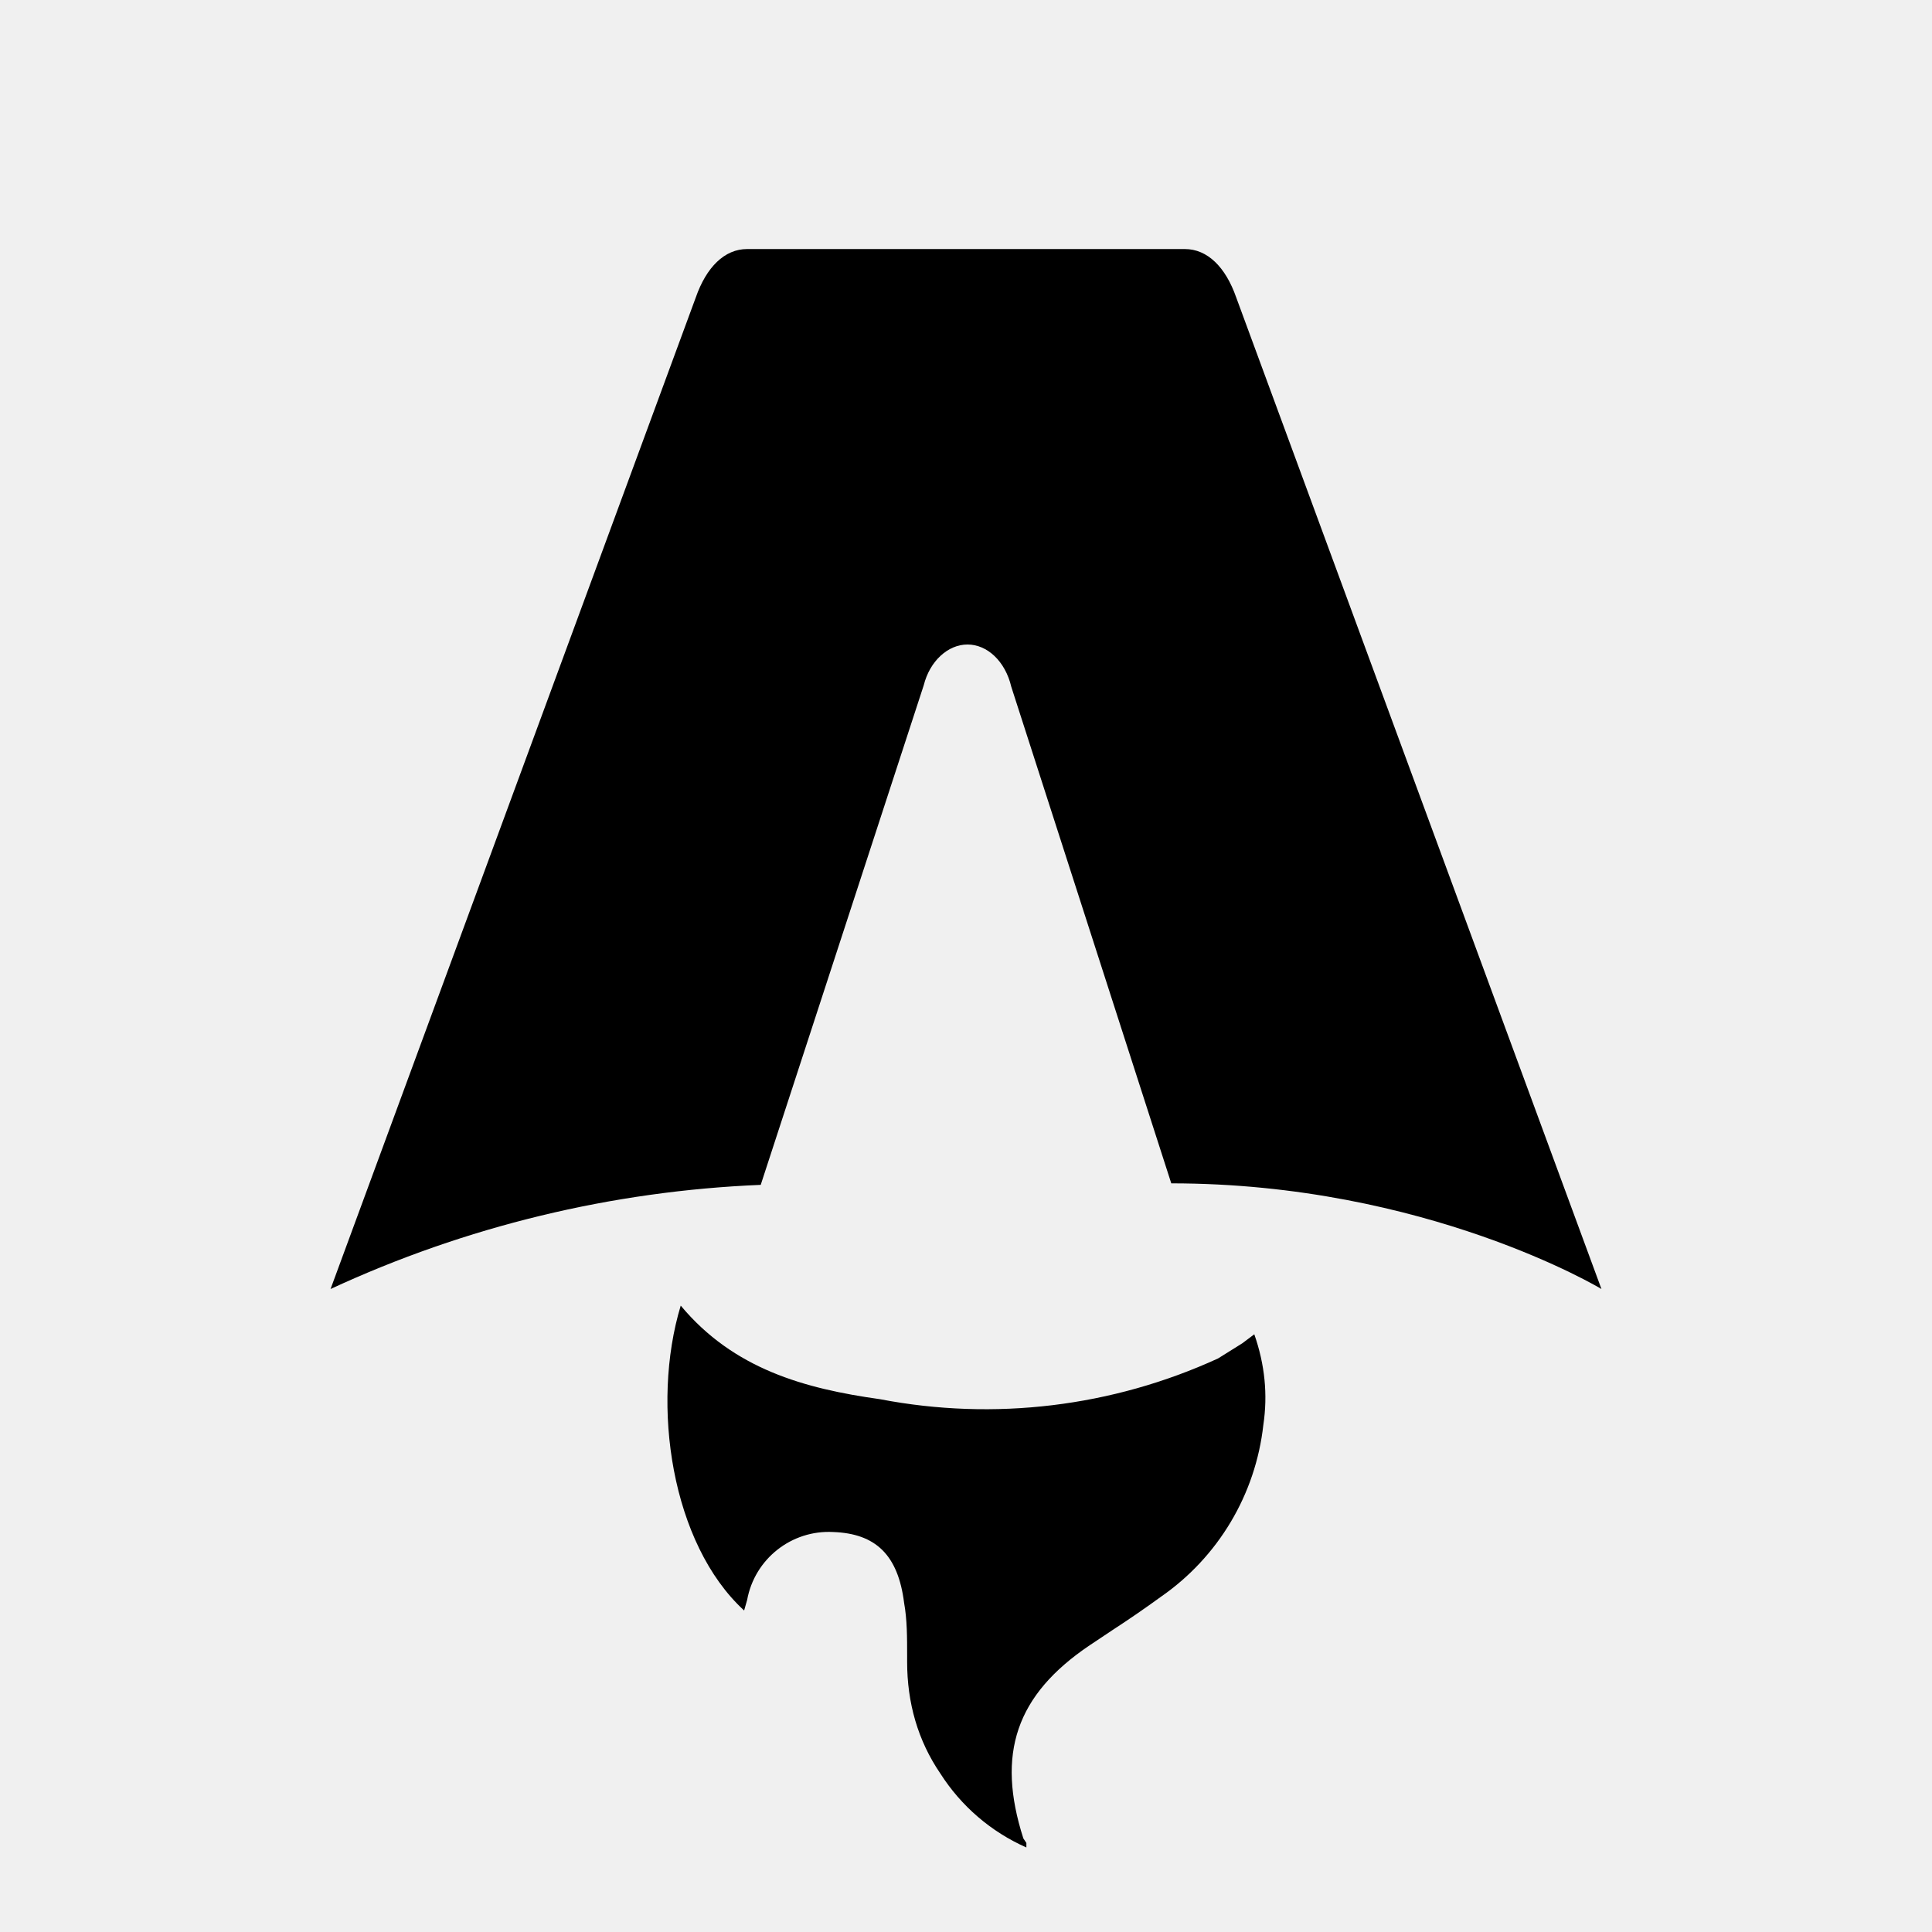
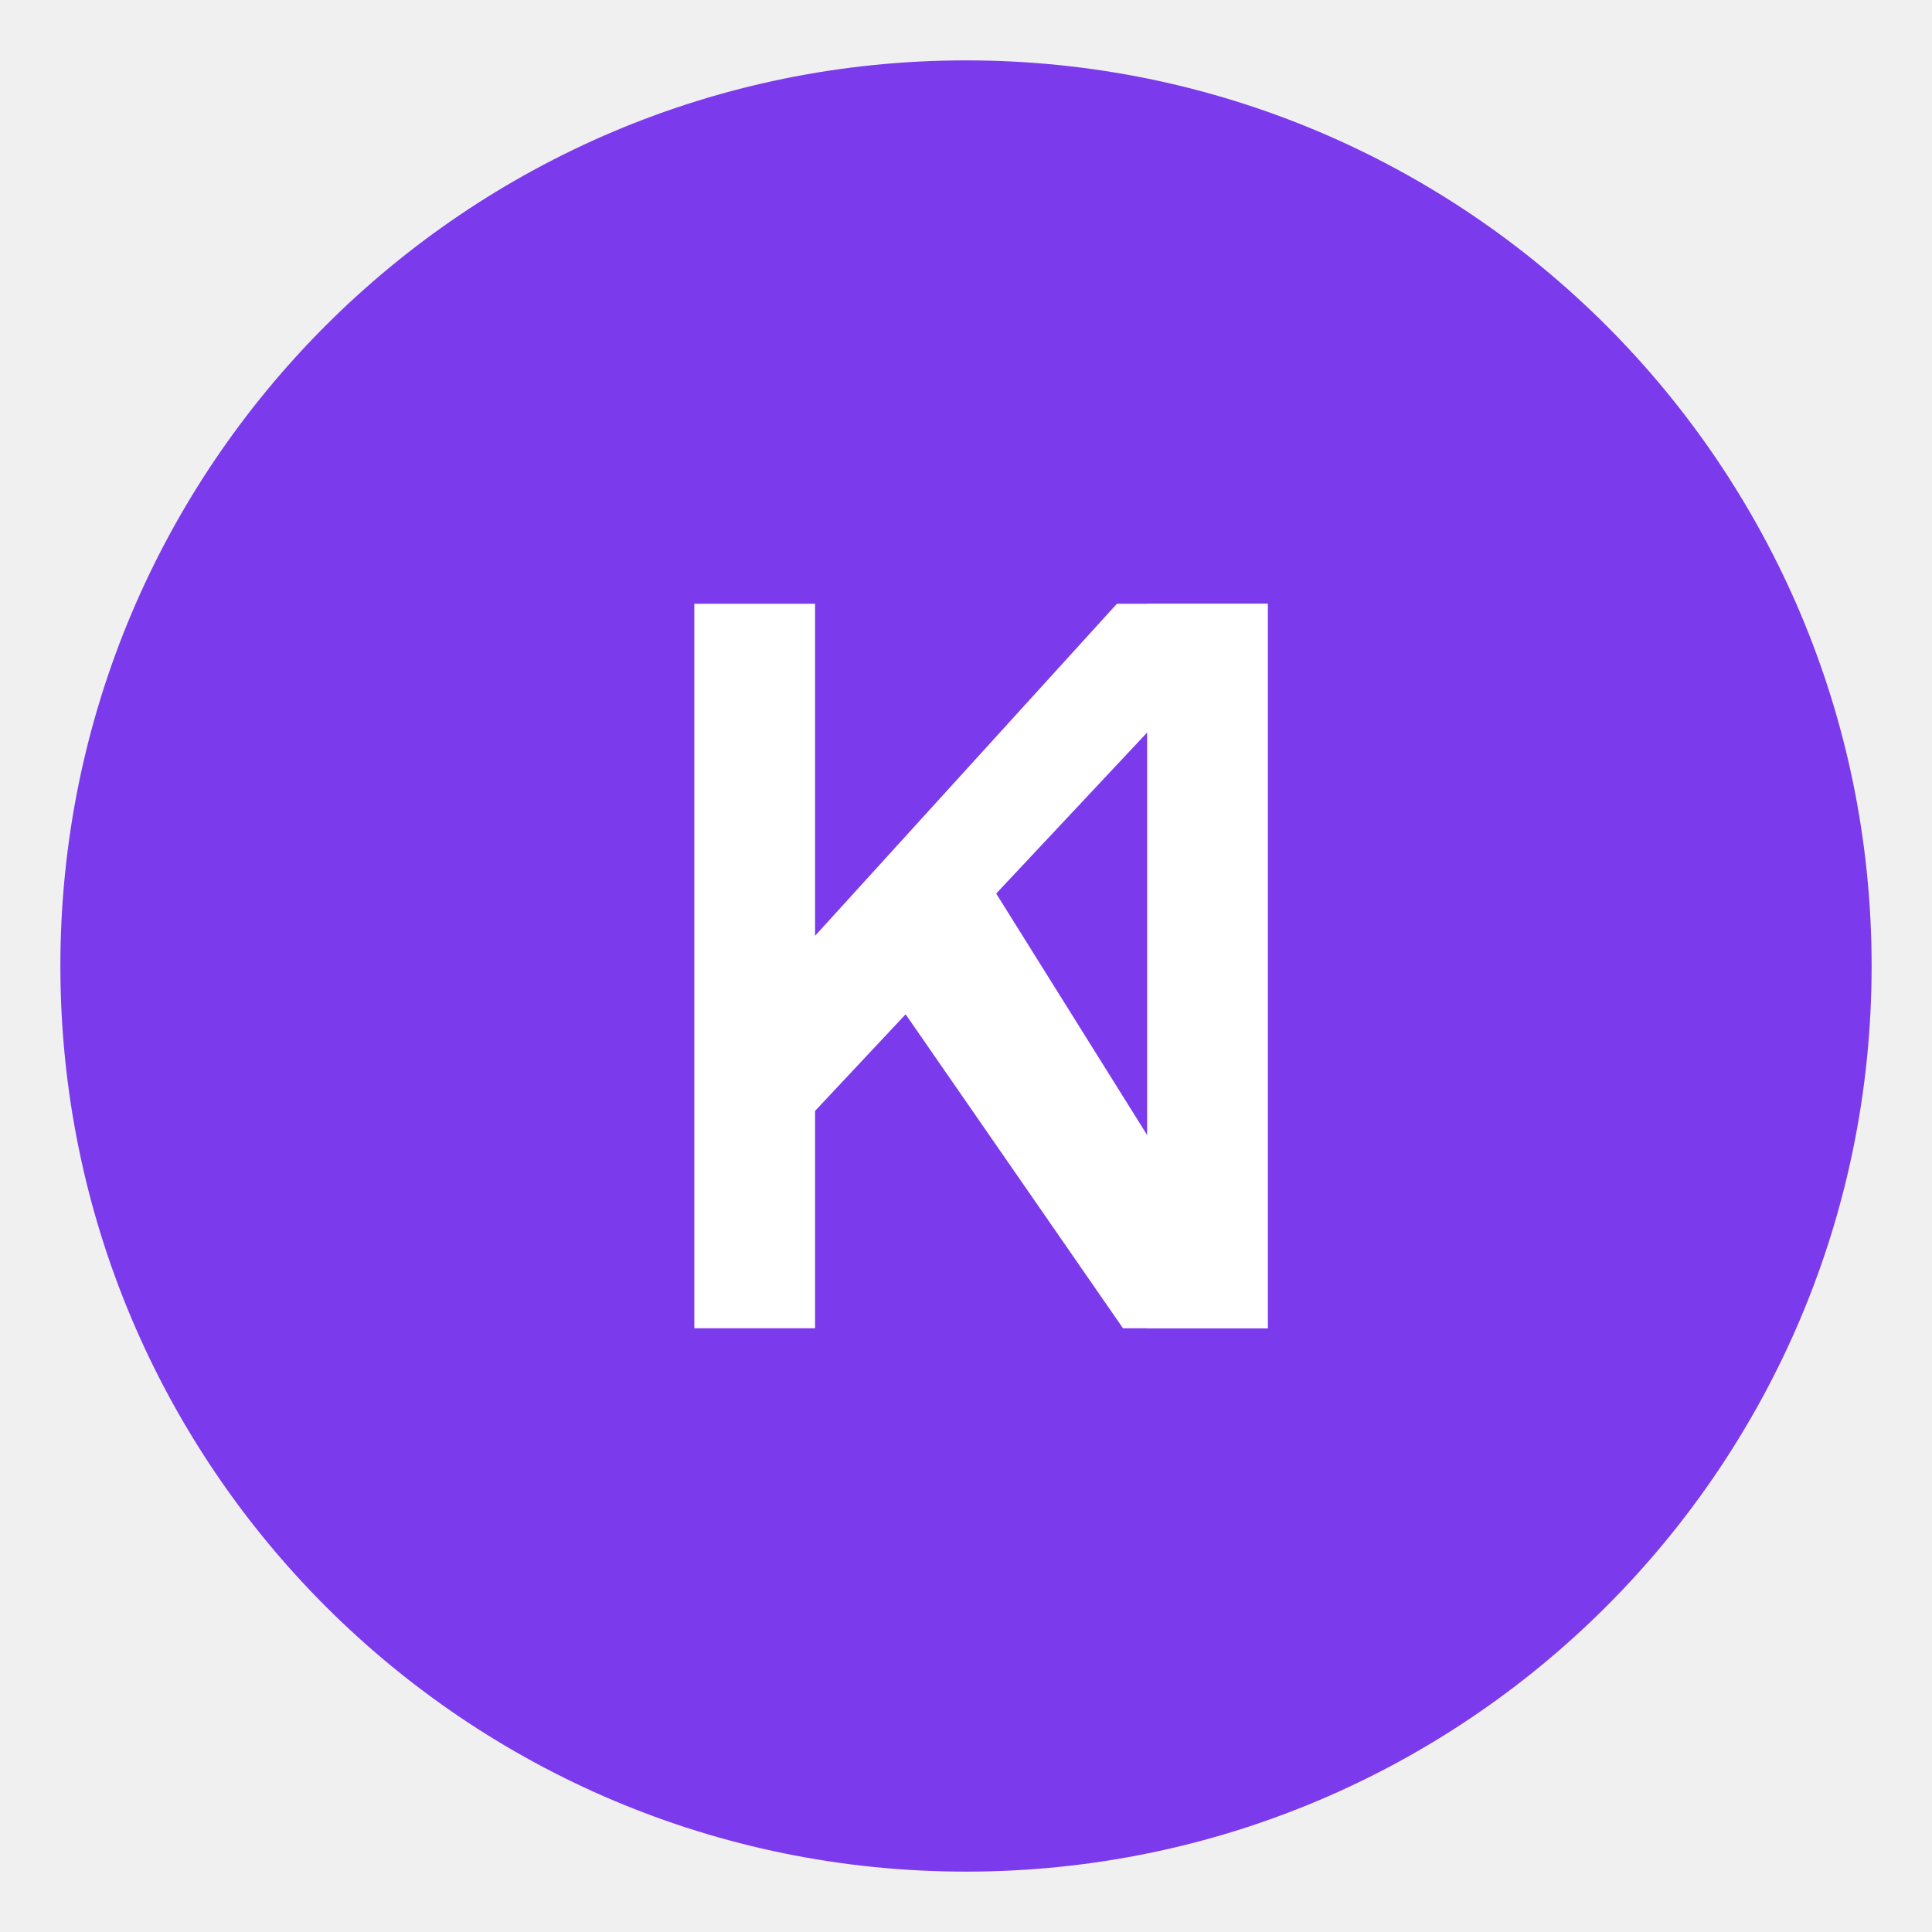
- <svg xmlns="http://www.w3.org/2000/svg" fill="none" viewBox="0 0 128 128">
-   <path d="M50.4 78.5a75.1 75.1 0 0 0-28.5 6.9l24.2-65.7c.7-2 1.9-3.2 3.4-3.2h29c1.5 0 2.7 1.2 3.4 3.2l24.2 65.7s-11.6-7-28.5-7L67 45.5c-.4-1.7-1.6-2.8-2.9-2.8-1.3 0-2.5 1.1-2.9 2.7L50.4 78.5Zm-1.1 28.2Zm-4.2-20.2c-2 6.6-.6 15.8 4.2 20.2a17.5 17.5 0 0 1 .2-.7 5.5 5.5 0 0 1 5.7-4.5c2.8.1 4.3 1.5 4.7 4.7.2 1.1.2 2.3.2 3.5v.4c0 2.7.7 5.2 2.2 7.4a13 13 0 0 0 5.7 4.9v-.3l-.2-.3c-1.8-5.6-.5-9.5 4.4-12.8l1.5-1a73 73 0 0 0 3.2-2.2 16 16 0 0 0 6.8-11.4c.3-2 .1-4-.6-6l-.8.6-1.6 1a37 37 0 0 1-22.4 2.7c-5-.7-9.7-2-13.2-6.2Z" />
+ <svg xmlns="http://www.w3.org/2000/svg" width="32" height="32" viewBox="0 0 32 32" fill="none">
  <style>
-         path { fill: #000; }
-         @media (prefers-color-scheme: dark) {
-             path { fill: #FFF; }
-         }
-     </style>
+     .circle { fill: #7C3AED; }
+     .text { fill: white; }
+     @media (prefers-color-scheme: dark) {
+       .circle { fill: #9F63FF; }
+     }
+   </style>
+   <circle class="circle" cx="16" cy="16" r="15" />
+   <path class="text" d="M11.5 22V10h2v5.5l5-5.5h2.5l-4.5 4.8L21 22h-2.4l-3.6-5.2-1.5 1.6V22h-2z" />
+   <path class="text" d="M19 22V10h2v12h-2z" />
</svg>
